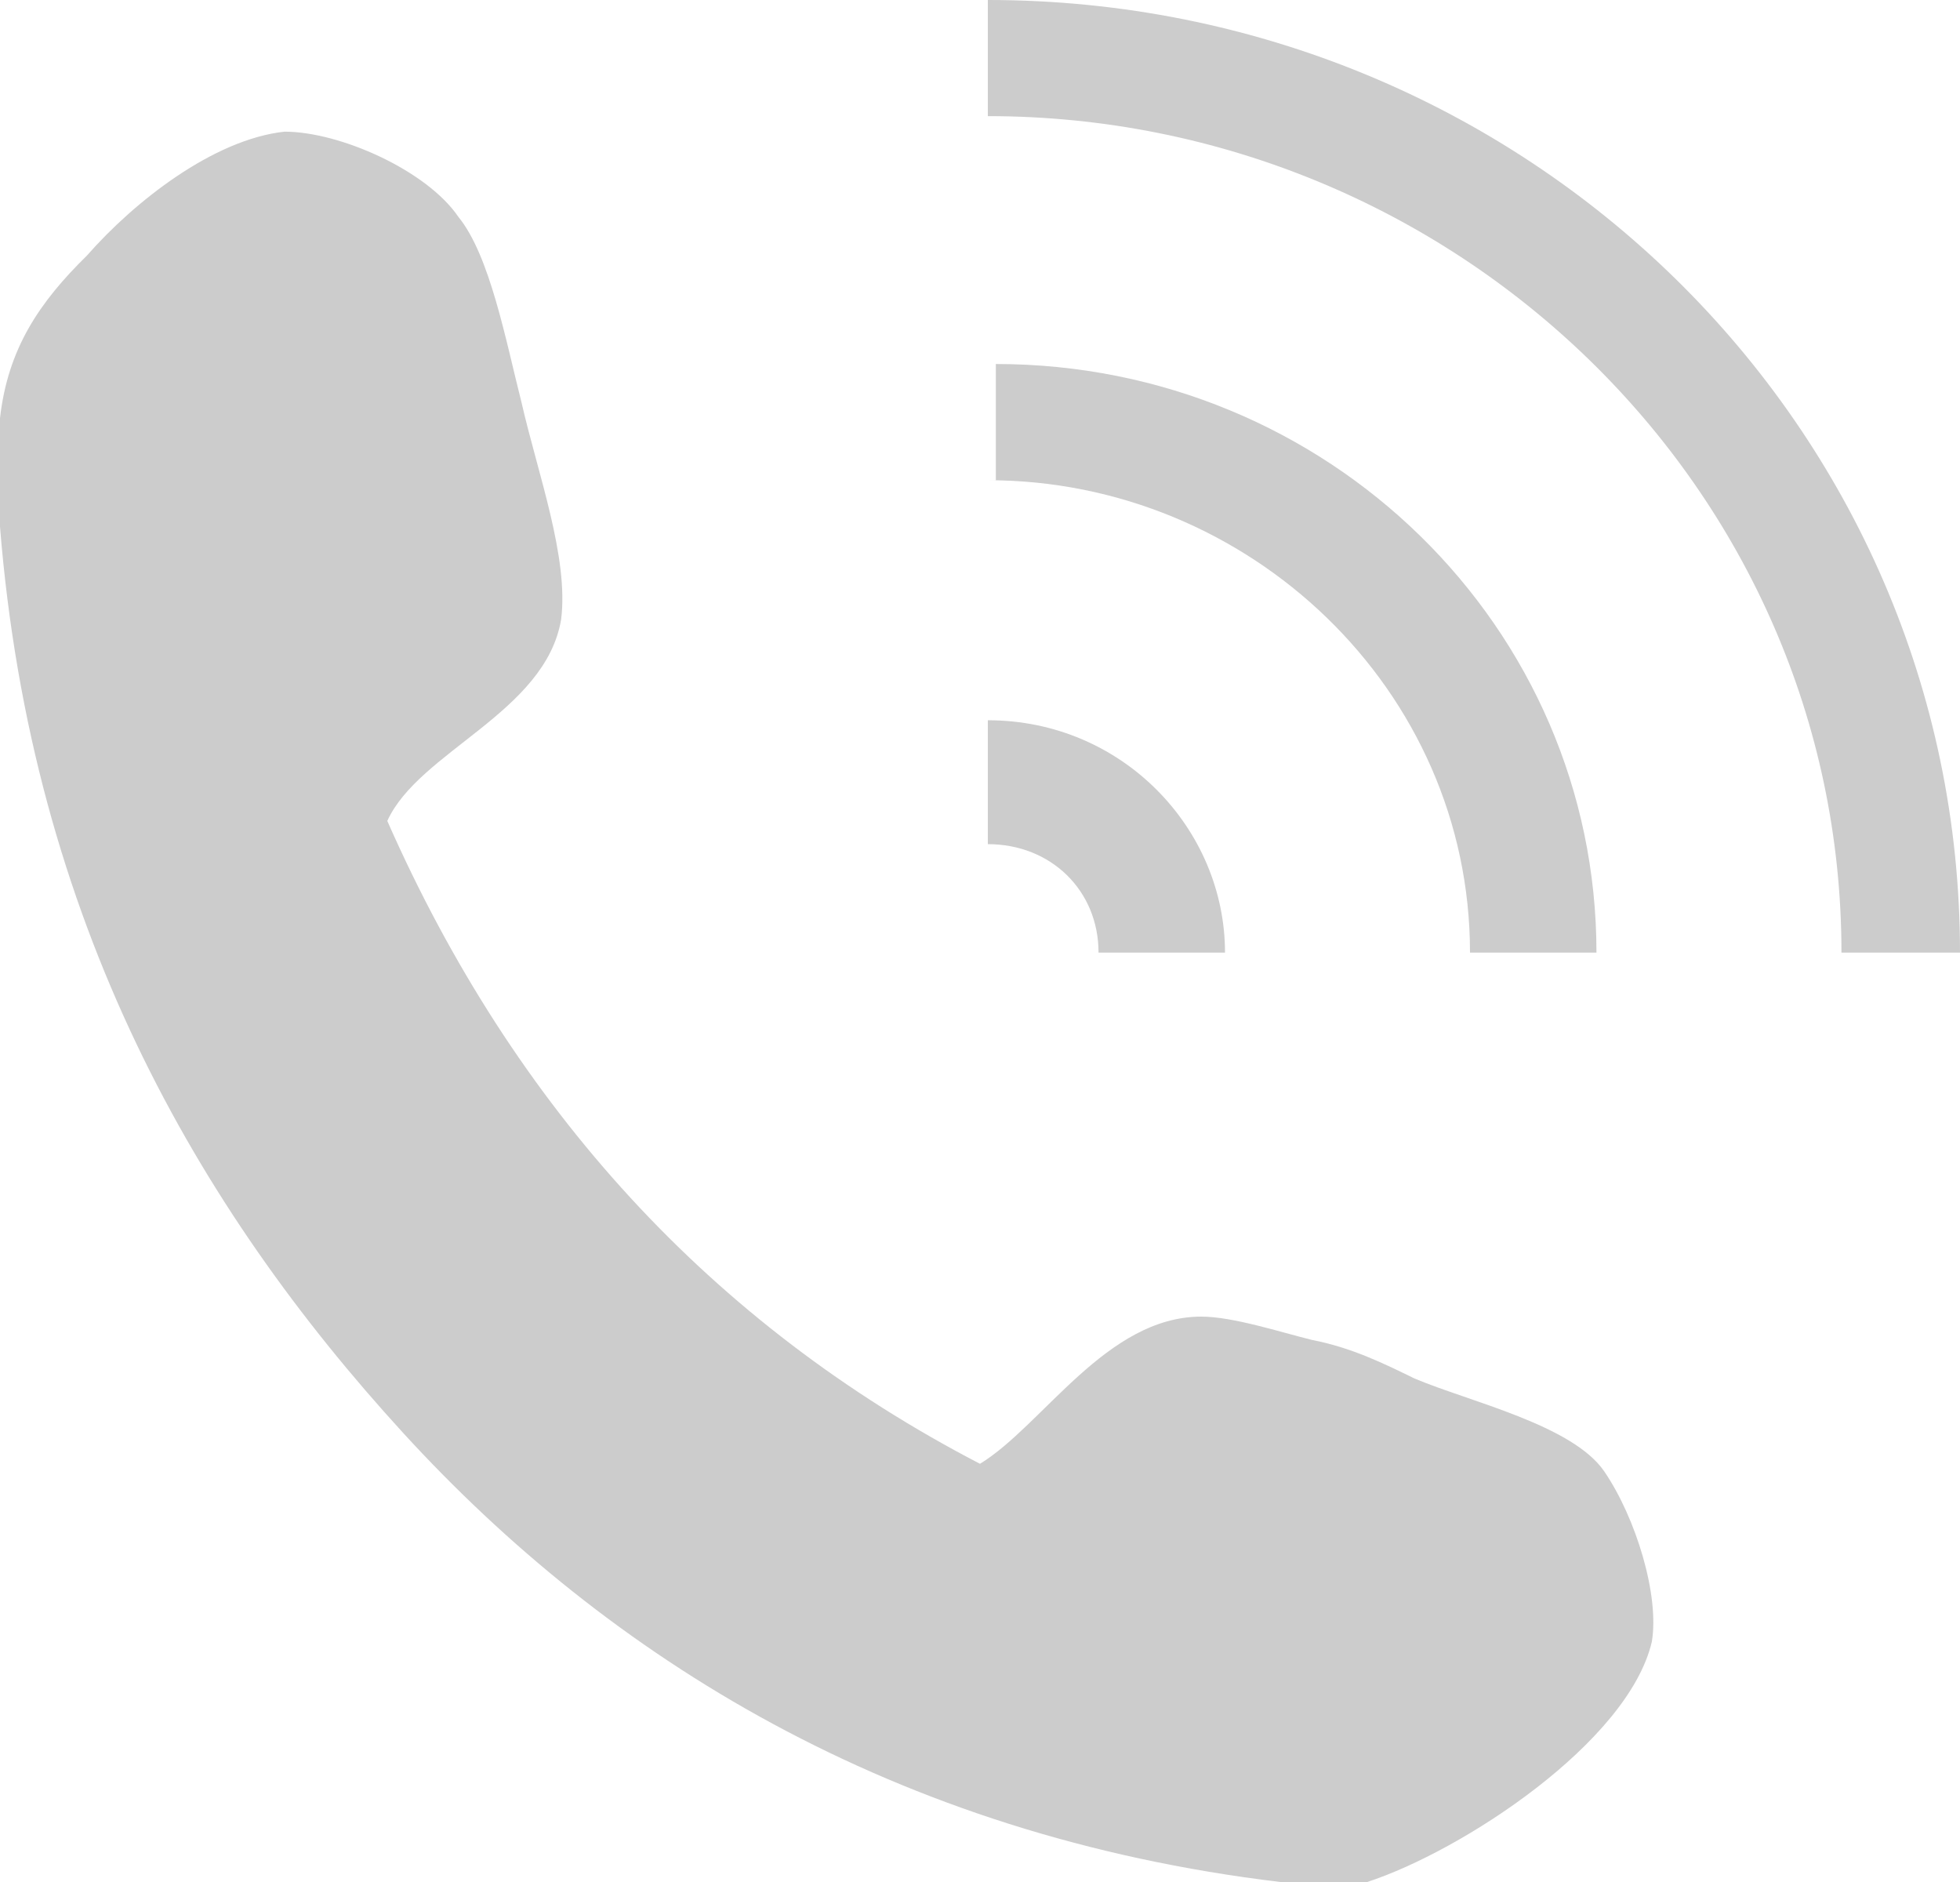
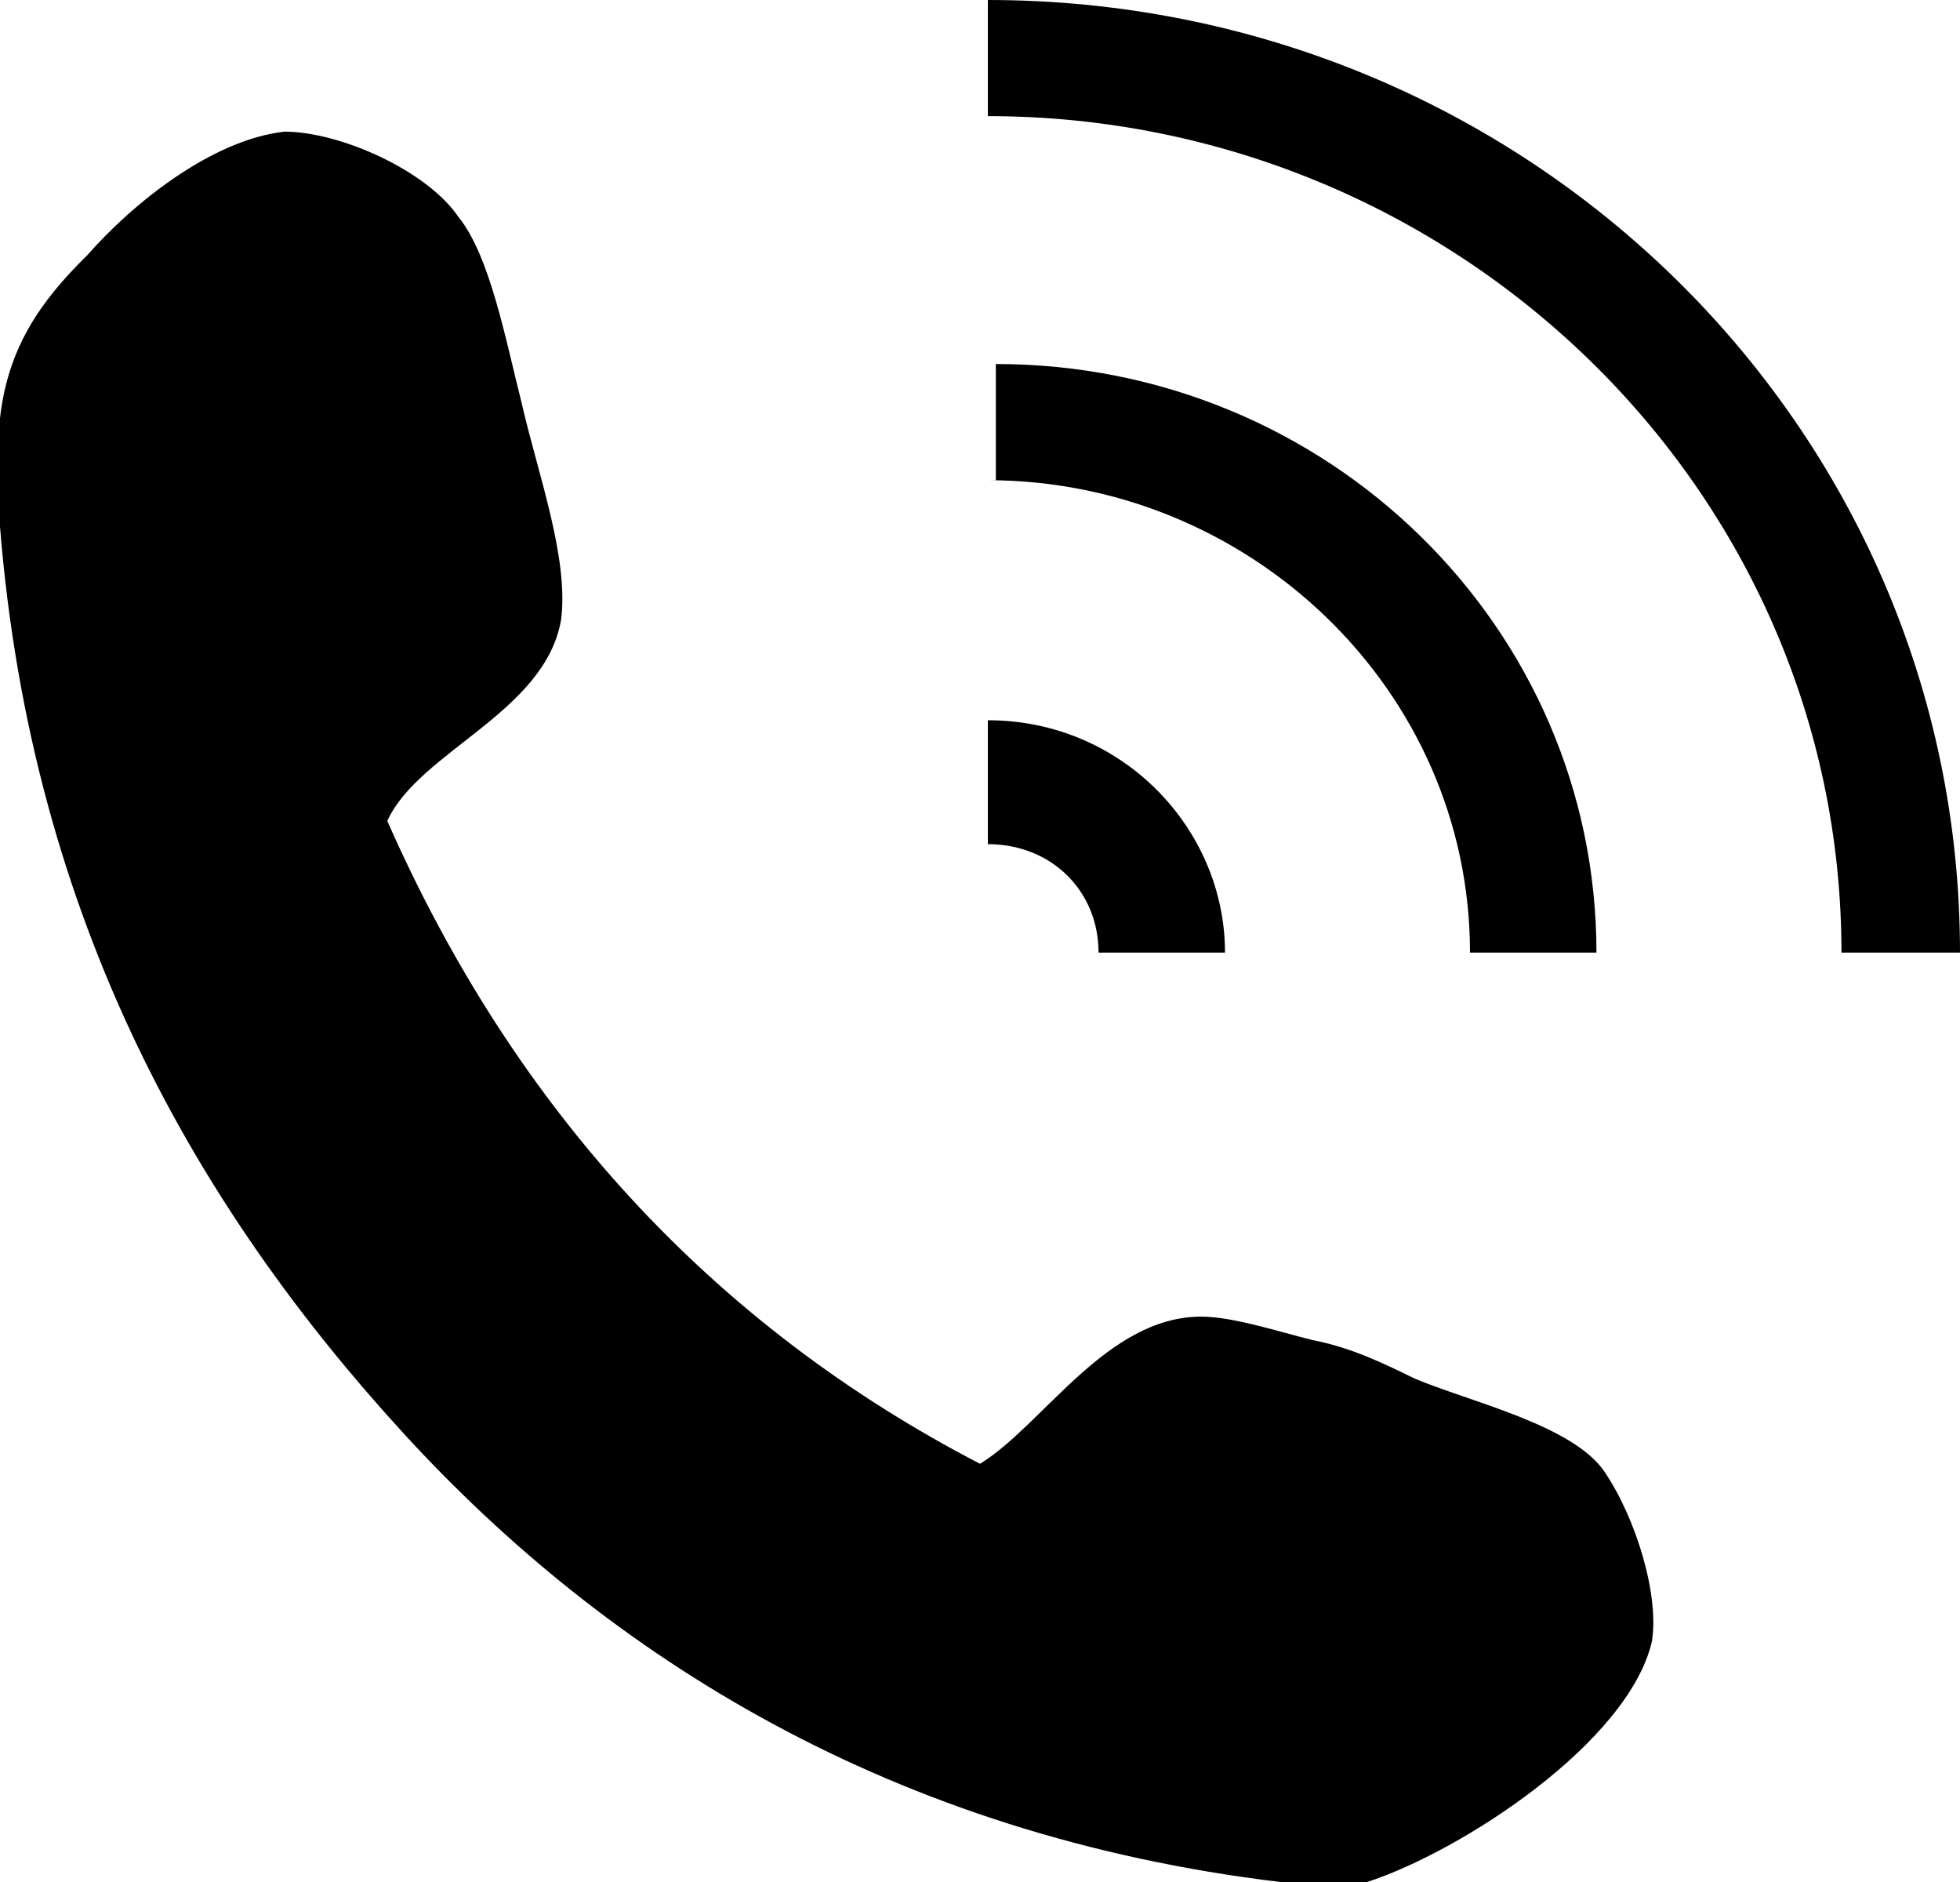
<svg xmlns="http://www.w3.org/2000/svg" width="25" height="24" fill="none">
-   <g opacity=".2" fill="#000">
+   <g fill="#000">
    <path d="M17.44 24h-1.11c-4.939-.593-8.568-2.864-11.189-5.728C2.521 15.408.403 11.753 0 6.716V5.333c.1-.888.504-1.481 1.109-2.074.605-.69 1.613-1.481 2.52-1.58.706 0 1.815.494 2.218 1.087.403.493.605 1.58.806 2.37.202.889.605 1.975.504 2.765-.201 1.186-1.814 1.68-2.217 2.568 1.612 3.655 4.133 6.42 7.56 8.198.806-.494 1.613-1.877 2.823-1.877.403 0 1.008.198 1.41.297.505.098.908.296 1.311.493.706.297 2.017.593 2.42 1.186.403.592.705 1.58.605 2.172-.303 1.284-2.42 2.667-3.63 3.062ZM12.6 1.481c5.948 0 10.888 4.741 10.888 10.667H25C25 5.432 19.456 0 12.6 0v1.481Z" />
    <path d="M12.6 9.185v1.58c.807 0 1.412.593 1.412 1.383h1.613c0-1.58-1.31-2.963-3.024-2.963ZM12.6 6.124c3.327 0 6.15 2.666 6.15 6.024h1.613c0-4.148-3.427-7.506-7.661-7.506v1.482H12.6Z" />
  </g>
</svg>
